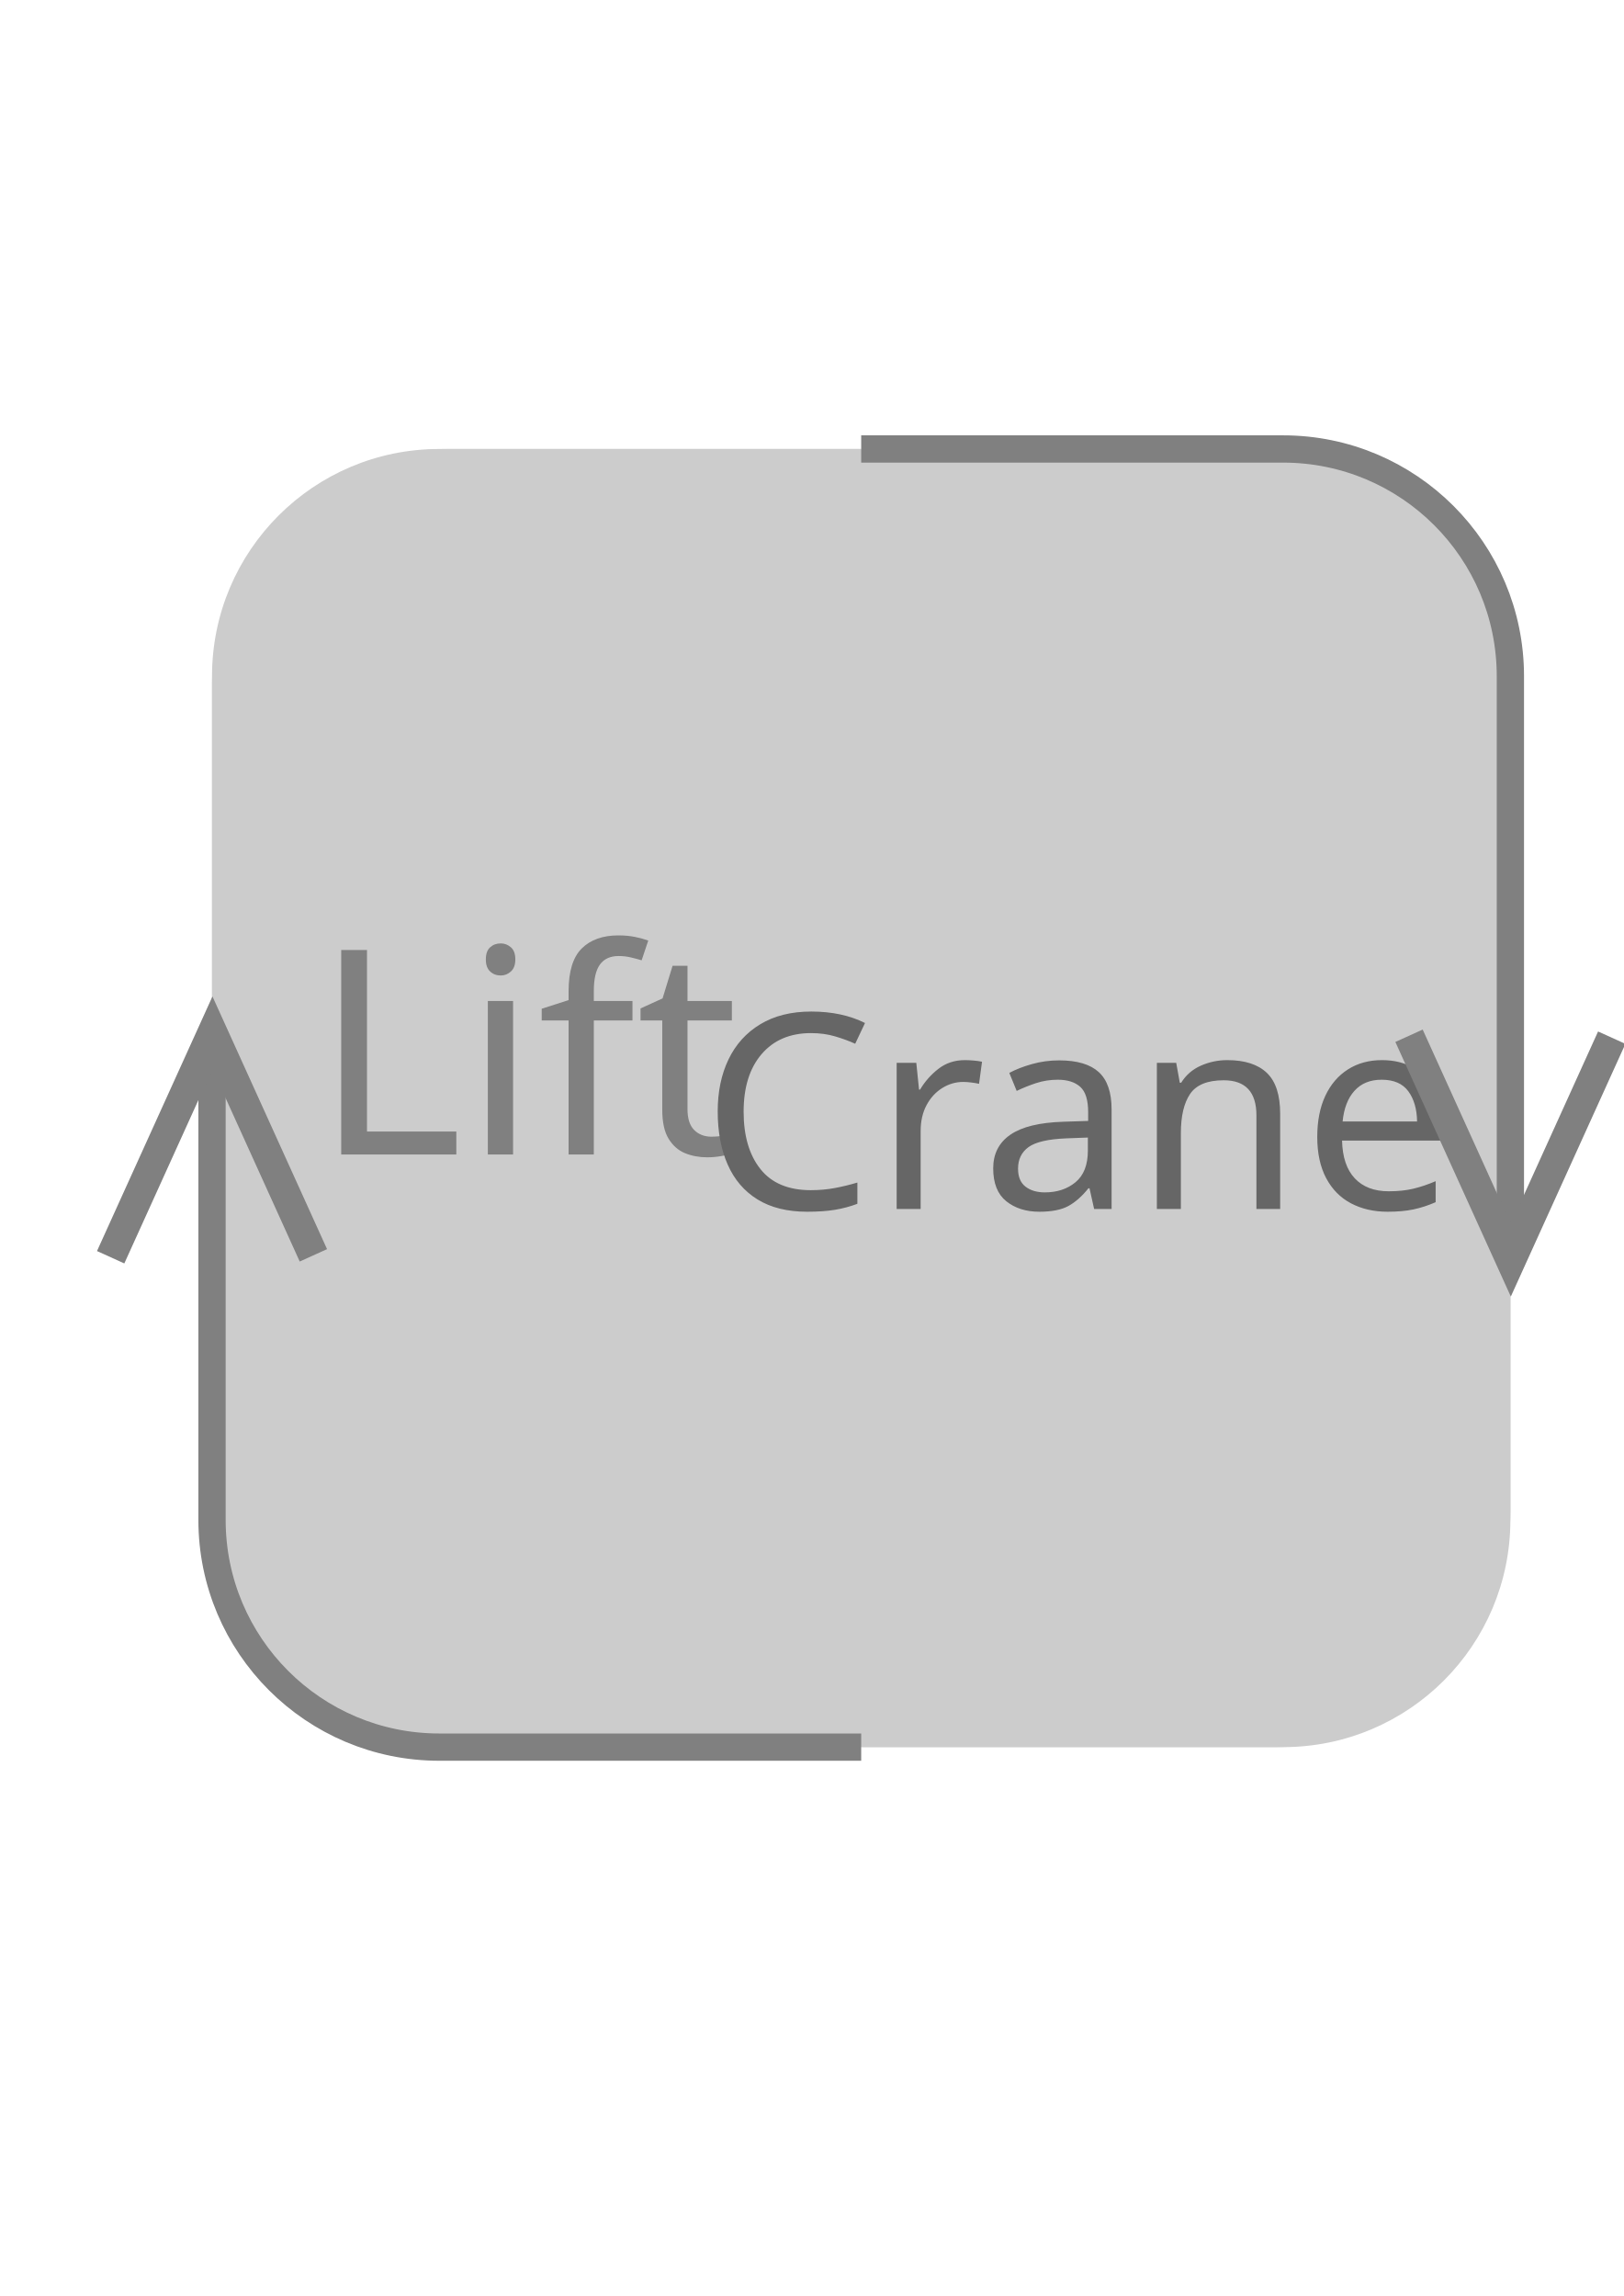
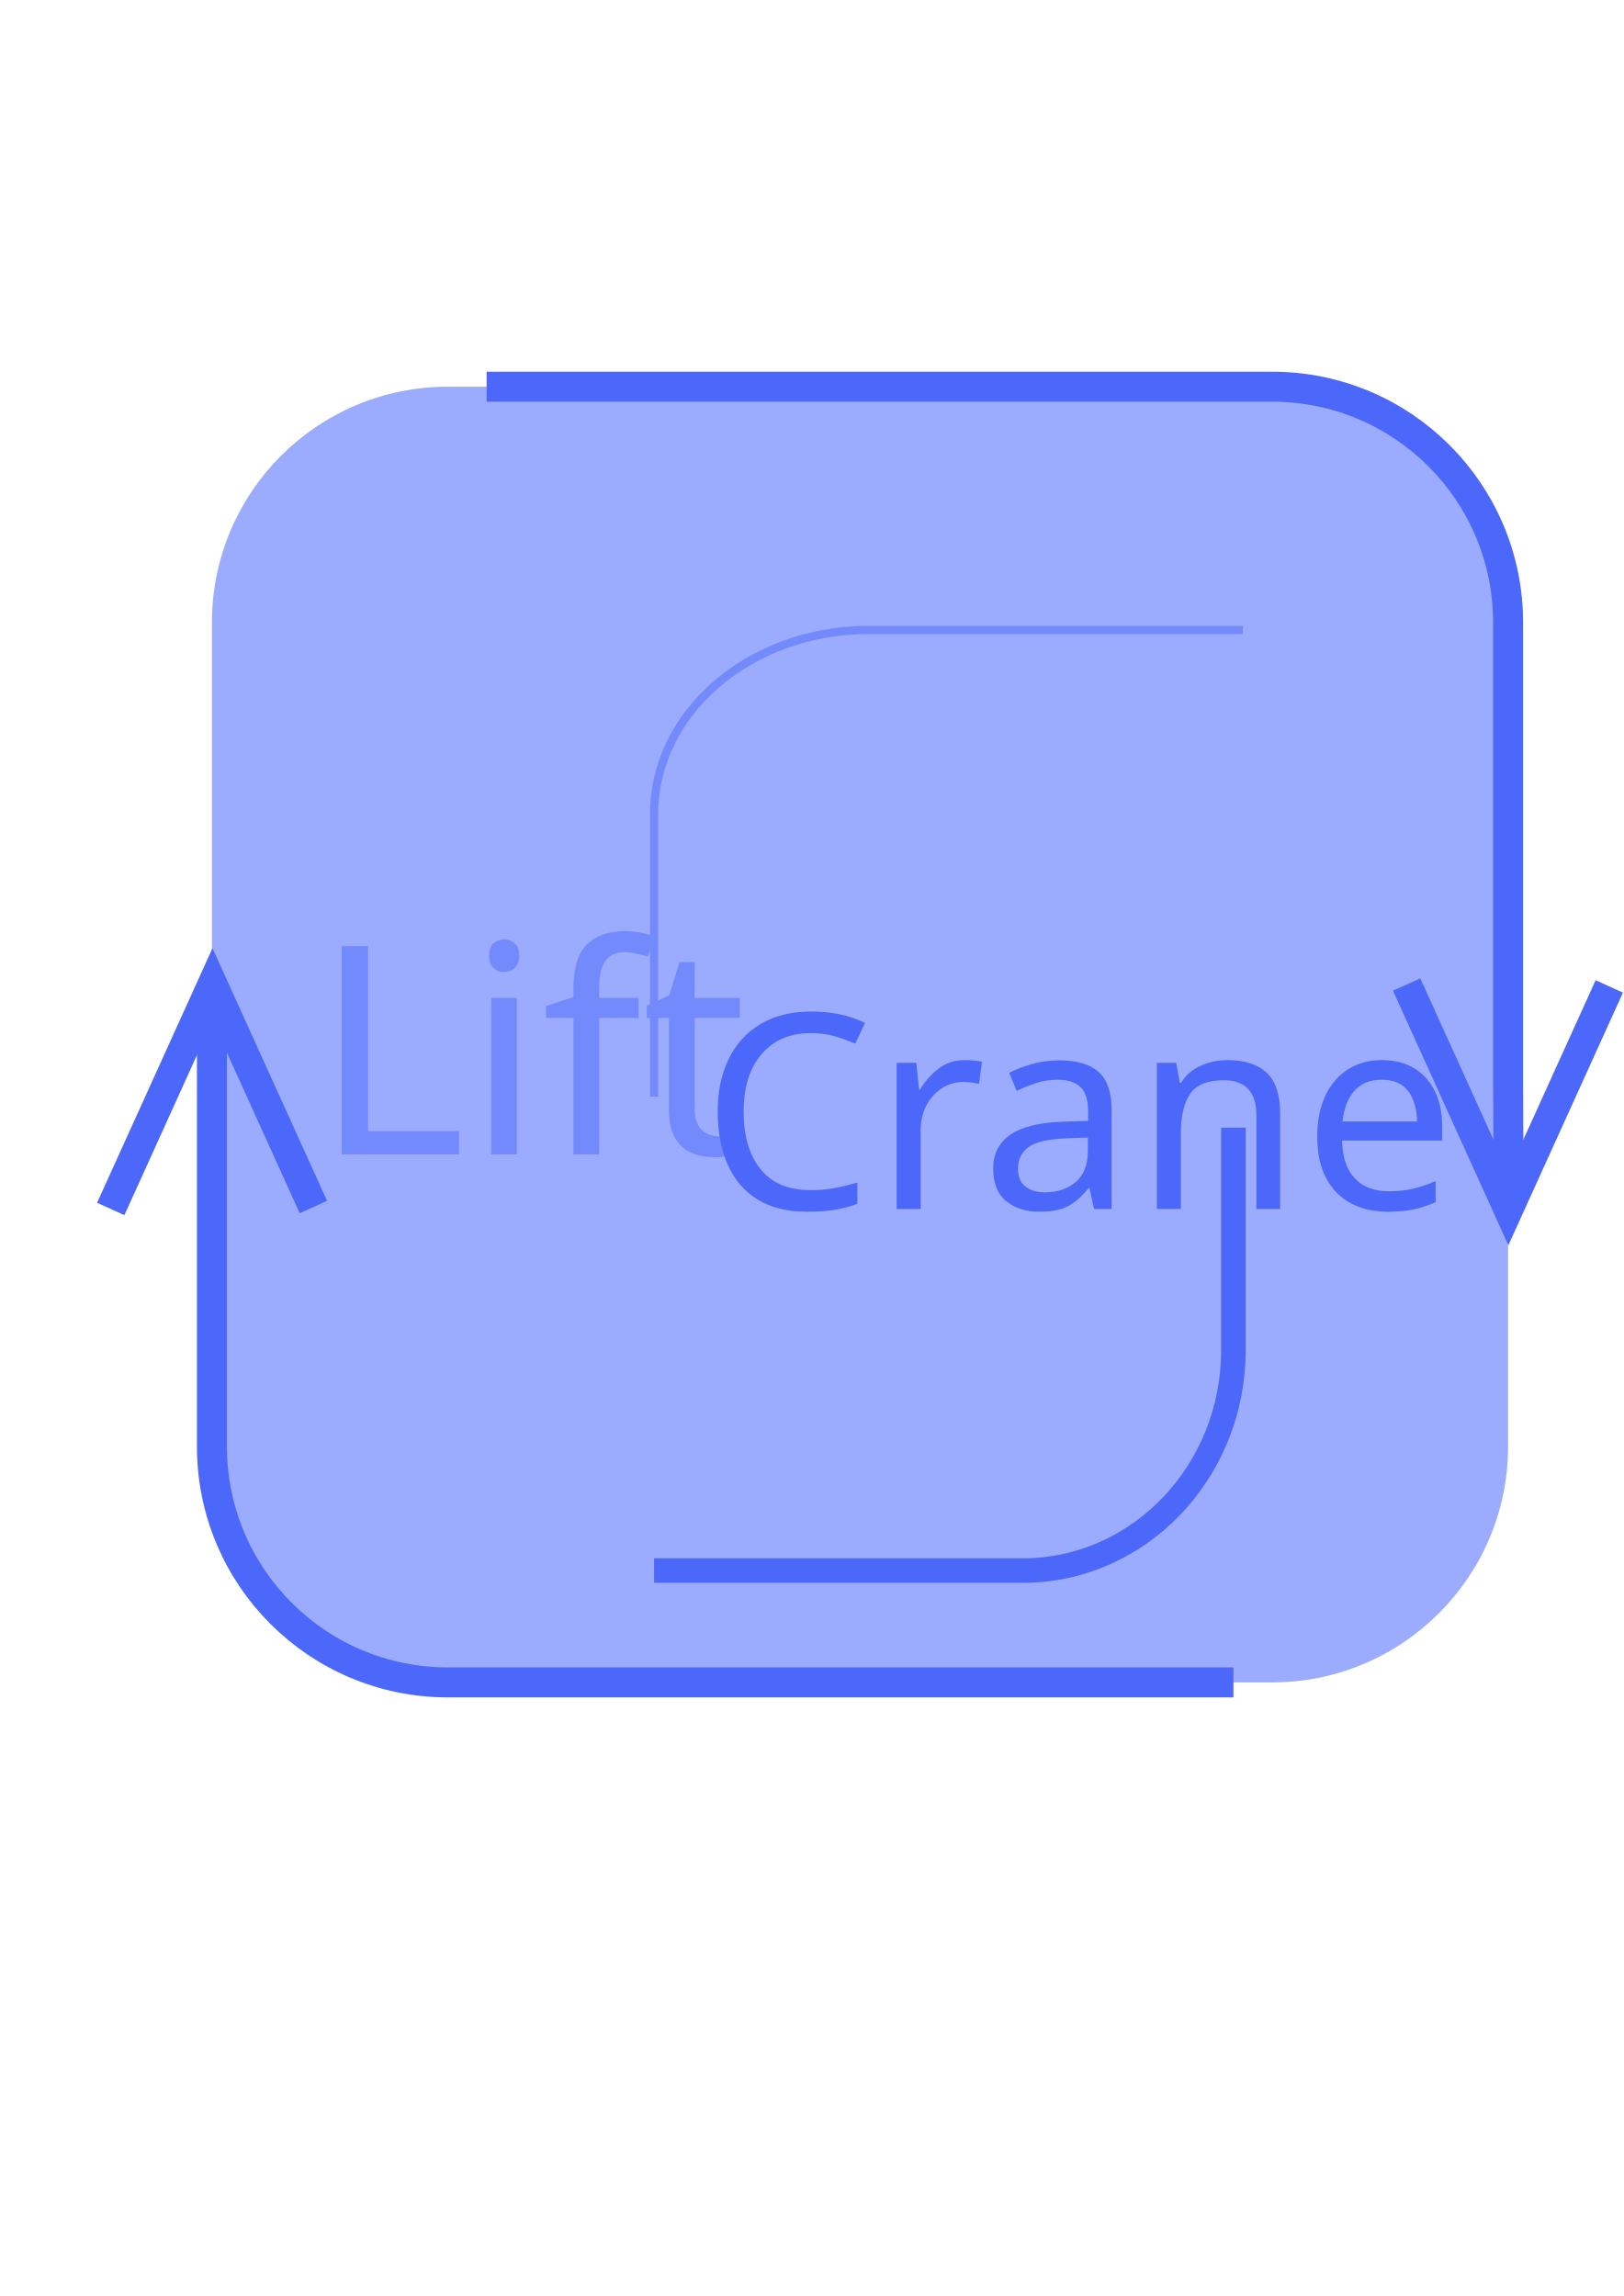
- <svg xmlns="http://www.w3.org/2000/svg" version="1.1" id="Warstwa_1" x="0px" y="0px" viewBox="0 0 595.28 841.89" style="enable-background:new 0 0 595.28 841.89;" xml:space="preserve">
+ <svg xmlns="http://www.w3.org/2000/svg" version="1.1" id="Warstwa_1" x="0px" y="0px" viewBox="0 0 595.3 841.9" style="enable-background:new 0 0 595.3 841.9;" xml:space="preserve">
  <style type="text/css">
- 	.st0{fill:#CCCCCC;}
- 	.st1{fill:#CCCCCC;stroke:#808080;stroke-width:10;stroke-miterlimit:10;}
- 	.st2{fill:#808080;}
- 	.st3{font-family:'Roboto-Thin';}
- 	.st4{font-size:105px;}
- 	.st5{fill:#666666;}
- 	.st6{font-family:'Roboto-Regular';}
- 	.st7{font-size:100px;}
- 	.st8{fill:none;stroke:#808080;stroke-width:11;stroke-miterlimit:10;}
+ 	.st0{fill:#9BABFD;}
+ 	.st1{fill:#738AFC;}
+ 	.st2{font-family:'Roboto-Thin';}
+ 	.st3{font-size:107px;}
+ 	.st4{fill:#4B68FB;}
+ 	.st5{font-family:'Roboto-Regular';}
+ 	.st6{font-size:100px;}
+ 	.st7{fill:none;stroke:#4B68FB;stroke-width:11;stroke-miterlimit:10;}
+ 	.st8{fill:#CCCCCC;}
+ 	.st9{fill:none;stroke:#738AFC;stroke-width:3;stroke-miterlimit:10;}
+ 	.st10{fill:none;stroke:#4B68FB;stroke-width:9;stroke-miterlimit:10;}
</style>
-   <path class="st0" d="M467.09,640.63H164.37c-47.85,0-86.64-38.79-86.64-86.64V251.27c0-47.85,38.79-86.64,86.64-86.64h302.73  c47.85,0,86.64,38.79,86.64,86.64v302.73C553.73,601.84,514.94,640.63,467.09,640.63z" />
-   <path class="st1" d="M315.73,640.63H161.05c-46.02,0-83.32-37.3-83.32-83.32V378.68" />
-   <path class="st0" d="M553.73,462.1v95.21c0,46.02-37.3,83.32-83.32,83.32H315.73" />
-   <path class="st1" d="M315.73,164.63h154.68c46.02,0,83.32,37.3,83.32,83.32V462.1" />
-   <path class="st0" d="M77.73,378.68V247.95c0-46.02,37.3-83.32,83.32-83.32h154.68" />
-   <text transform="matrix(1 0 0 1 114.9088 423.315)">
-     <tspan x="0" y="0" class="st2 st3 st4">Lift</tspan>
-     <tspan x="142.12" y="20" class="st5 st6 st7">Crane</tspan>
-   </text>
-   <polyline class="st8" points="40.57,461 77.89,378.68 114.89,460.3 " />
-   <polyline class="st8" points="516.57,379.79 553.89,462.1 590.89,380.49 " />
+   <path class="st0" d="M466.4,616.9H164.2c-47.8,0-86.5-38.7-86.5-86.5V228.3c0-47.8,38.7-86.5,86.5-86.5h302.2  c47.8,0,86.5,38.7,86.5,86.5v302.2C552.8,578.2,514.1,616.9,466.4,616.9z" />
+   <text transform="matrix(1 0 0 1 114.9088 423.315)" class="st1 st2 st3">Lift</text>
+   <text transform="matrix(1 0 0 1 257.0288 443.315)" class="st4 st5 st6">Crane</text>
+   <polyline class="st7" points="40.6,443.3 77.9,361 114.9,442.6 " />
+   <polyline class="st7" points="515.7,361 553,443.3 590,361.7 " />
+   <path class="st8" d="M77.7,366.9" />
+   <path class="st9" d="M239.8,402.1V298.5c0-37.3,35.2-67.5,78.6-67.5h137.3" />
+   <path class="st7" d="M452.2,616.9H315.3H164.2c-47.8,0-86.5-38.7-86.5-86.5V361" />
+   <path class="st7" d="M178.4,141.8h136.9h151.1c47.8,0,86.5,38.7,86.5,86.5v169.4l0.2,45.6" />
+   <path class="st10" d="M452.2,413.5V495c0,44.7-34.6,80.9-77.3,80.9H239.8" />
</svg>
